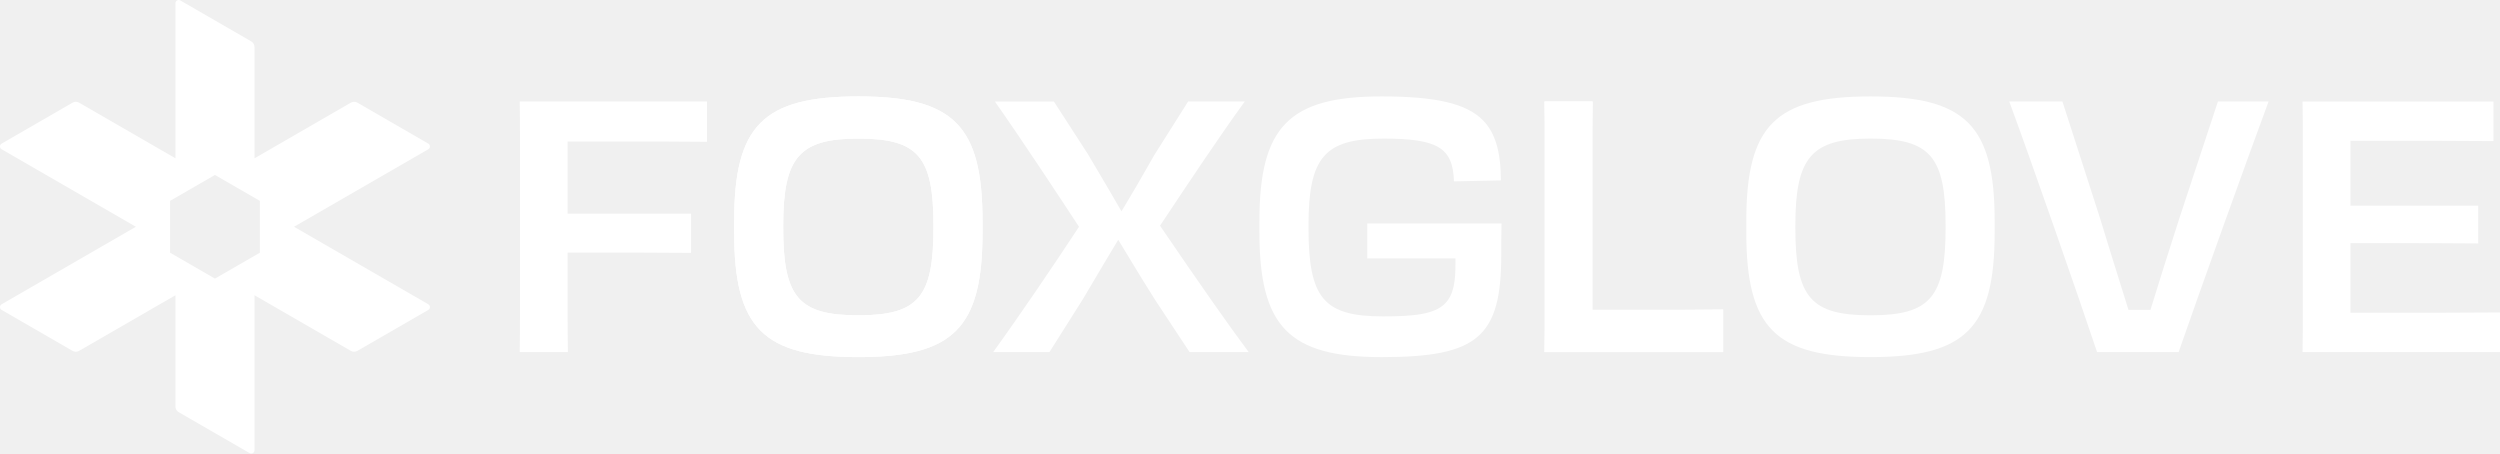
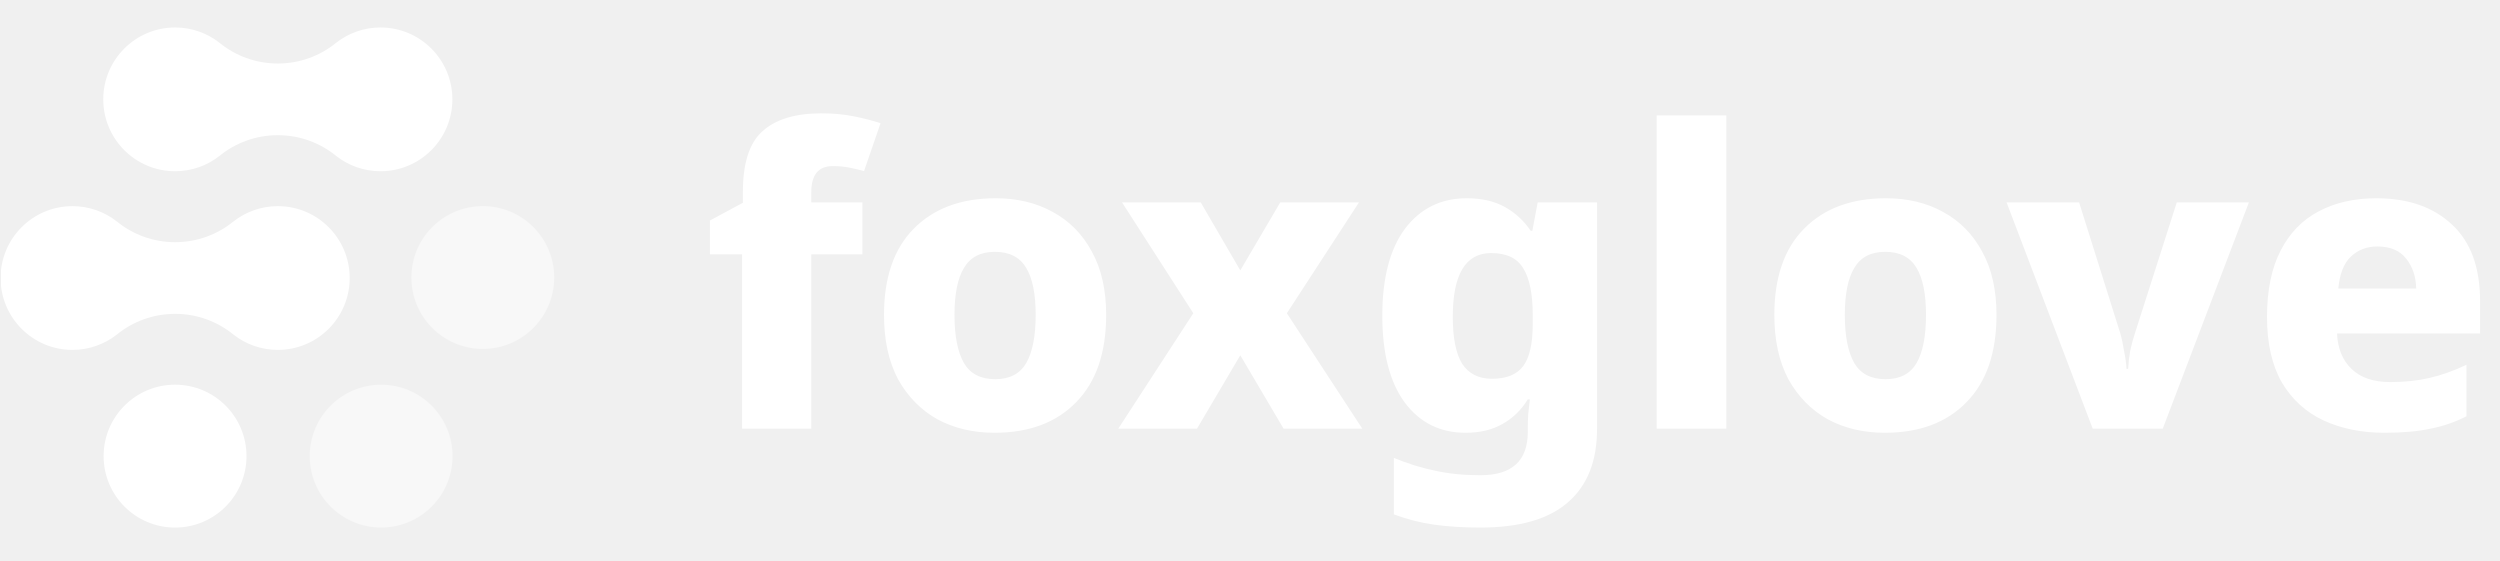
- <svg xmlns="http://www.w3.org/2000/svg" id="Layer_3" data-name="Layer 3" viewBox="0 0 1280 232.21">
+ <svg xmlns="http://www.w3.org/2000/svg" width="892" height="200" viewBox="0 0 892 200" fill="none">
+   <g clip-path="url(#clip0_4_98)">
+     <mask id="mask0_4_98" style="mask-type:luminance" maskUnits="userSpaceOnUse" x="0" y="0" width="892" height="200">
+       <path d="M891.383 0H0.207V200H891.383V0Z" fill="white" />
+     </mask>
+     <g mask="url(#mask0_4_98)">
+       <path d="M307.707 90.735H289.471V152.941H264.765V90.735H253.295V78.677L265.06 72.353V68.529C265.06 58.137 267.412 50.882 272.118 46.765C276.824 42.549 283.785 40.441 293.001 40.441C297.216 40.441 301.04 40.784 304.471 41.471C308.001 42.157 311.236 42.99 314.177 43.971L308.295 61.029C306.824 60.637 305.158 60.245 303.295 59.853C301.432 59.461 299.373 59.265 297.118 59.265C294.471 59.265 292.51 60.098 291.236 61.765C290.06 63.333 289.471 65.588 289.471 68.529V72.206H307.707V90.735ZM394.679 112.353C394.679 125.882 391.101 136.275 383.944 143.529C376.885 150.784 367.179 154.412 354.826 154.412C347.179 154.412 340.365 152.794 334.385 149.559C328.503 146.226 323.846 141.471 320.414 135.294C317.081 129.02 315.414 121.373 315.414 112.353C315.414 99.02 318.944 88.775 326.003 81.618C333.16 74.363 342.914 70.735 355.267 70.735C362.914 70.735 369.679 72.353 375.561 75.588C381.542 78.823 386.199 83.529 389.532 89.706C392.963 95.882 394.679 103.431 394.679 112.353ZM340.561 112.353C340.561 119.902 341.689 125.637 343.944 129.559C346.199 133.382 349.924 135.294 355.12 135.294C360.218 135.294 363.895 133.382 366.15 129.559C368.405 125.637 369.532 119.902 369.532 112.353C369.532 104.902 368.405 99.314 366.15 95.588C363.895 91.765 360.169 89.853 354.973 89.853C349.875 89.853 346.199 91.765 343.944 95.588C341.689 99.314 340.561 104.902 340.561 112.353ZM425.77 111.765L400.329 72.206H428.417L442.535 96.471L456.8 72.206H484.888L459.153 111.765L486.064 152.941H457.976L442.535 126.765L427.094 152.941H399.006L425.77 111.765ZM523.354 70.735C528.648 70.735 533.158 71.765 536.883 73.823C540.608 75.882 543.697 78.725 546.148 82.353H546.736L548.648 72.206H569.824V153.088C569.824 164.559 566.344 173.284 559.383 179.265C552.52 185.245 542.128 188.235 528.207 188.235C522.128 188.235 516.638 187.892 511.736 187.206C506.834 186.52 502.03 185.294 497.324 183.529V163.382C502.324 165.441 507.226 166.961 512.03 167.941C516.834 169.02 522.226 169.559 528.207 169.559C539.481 169.559 545.118 164.412 545.118 154.118V152.5C545.118 151.127 545.167 149.559 545.265 147.794C545.461 145.931 545.658 144.167 545.854 142.5H545.118C542.765 146.324 539.726 149.265 536.001 151.324C532.373 153.382 528.01 154.412 522.912 154.412C513.795 154.412 506.54 150.784 501.148 143.529C495.854 136.275 493.207 125.98 493.207 112.647C493.207 99.216 495.903 88.873 501.295 81.618C506.785 74.363 514.138 70.735 523.354 70.735ZM532.03 90.294C522.912 90.294 518.354 97.892 518.354 113.088C518.354 120.637 519.481 126.226 521.736 129.853C524.089 133.382 527.618 135.147 532.324 135.147C537.52 135.147 541.246 133.627 543.501 130.588C545.756 127.549 546.883 122.549 546.883 115.588V112.5C546.883 104.951 545.756 99.363 543.501 95.735C541.344 92.108 537.52 90.294 532.03 90.294ZM615.956 152.941H591.103V41.176H615.956V152.941ZM712.35 112.353C712.35 125.882 708.771 136.275 701.614 143.529C694.556 150.784 684.85 154.412 672.497 154.412C664.85 154.412 658.036 152.794 652.056 149.559C646.173 146.226 641.516 141.471 638.085 135.294C634.752 129.02 633.085 121.373 633.085 112.353C633.085 99.02 636.614 88.775 643.673 81.618C650.83 74.363 660.585 70.735 672.938 70.735C680.585 70.735 687.35 72.353 693.232 75.588C699.212 78.823 703.869 83.529 707.203 89.706C710.634 95.882 712.35 103.431 712.35 112.353ZM658.232 112.353C658.232 119.902 659.359 125.637 661.614 129.559C663.869 133.382 667.595 135.294 672.791 135.294C677.889 135.294 681.565 133.382 683.82 129.559C686.075 125.637 687.203 119.902 687.203 112.353C687.203 104.902 686.075 99.314 683.82 95.588C681.565 91.765 677.84 89.853 672.644 89.853C667.546 89.853 663.869 91.765 661.614 95.588C659.359 99.314 658.232 104.902 658.232 112.353ZM746.676 152.941L715.941 72.206H741.823L756.529 118.971C757.019 120.637 757.461 122.696 757.853 125.147C758.343 127.5 758.637 129.657 758.735 131.618H759.323C759.421 129.559 759.666 127.402 760.059 125.147C760.549 122.892 761.088 120.882 761.676 119.118L776.676 72.206H802.411L771.676 152.941H746.676ZM847.836 70.735C859.209 70.735 868.228 73.873 874.895 80.147C881.561 86.323 884.895 95.441 884.895 107.5V118.971H833.865C834.061 124.265 835.777 128.48 839.012 131.618C842.248 134.755 846.856 136.324 852.836 136.324C857.934 136.324 862.591 135.833 866.807 134.853C871.12 133.873 875.532 132.304 880.042 130.147V148.529C876.022 150.588 871.758 152.059 867.248 152.941C862.836 153.922 857.346 154.412 850.777 154.412C842.64 154.412 835.385 152.941 829.013 150C822.738 147.059 817.787 142.549 814.16 136.471C810.63 130.294 808.865 122.5 808.865 113.088C808.865 103.578 810.483 95.686 813.718 89.412C816.954 83.137 821.463 78.48 827.248 75.441C833.13 72.304 839.993 70.735 847.836 70.735ZM848.277 87.941C844.454 87.941 841.267 89.167 838.718 91.618C836.267 93.971 834.797 97.745 834.307 102.941H862.101C862.003 98.725 860.826 95.196 858.571 92.353C856.316 89.412 852.885 87.941 848.277 87.941Z" fill="white" />
+       <path d="M62.46 188.235C76.538 188.235 87.95 176.823 87.95 162.745C87.95 148.667 76.538 137.255 62.46 137.255C48.382 137.255 36.97 148.667 36.97 162.745C36.97 176.823 48.382 188.235 62.46 188.235Z" fill="white" />
+       <path opacity="0.5" d="M135.989 188.235C150.067 188.235 161.479 176.823 161.479 162.745C161.479 148.667 150.067 137.255 135.989 137.255C121.911 137.255 110.499 148.667 110.499 162.745C110.499 176.823 121.911 188.235 135.989 188.235Z" fill="white" />
+       <path opacity="0.5" d="M172.263 124.51C186.341 124.51 197.754 113.097 197.754 99.02C197.754 84.942 186.341 73.529 172.263 73.529C158.186 73.529 146.773 84.942 146.773 99.02C146.773 113.097 158.186 124.51 172.263 124.51Z" fill="white" />
+       <path fill-rule="evenodd" clip-rule="evenodd" d="M62.489 9.804C68.466 9.804 73.965 11.848 78.325 15.276C83.999 19.895 91.239 22.663 99.126 22.663C107.012 22.663 114.253 19.895 119.926 15.276C124.287 11.848 129.786 9.804 135.762 9.804C149.926 9.804 161.408 21.286 161.408 35.45C161.408 49.613 149.926 61.096 135.762 61.096C129.786 61.096 124.287 59.051 119.926 55.623C114.253 51.005 107.012 48.236 99.126 48.236C91.239 48.236 83.999 51.005 78.325 55.623C73.965 59.051 68.466 61.096 62.489 61.096C48.325 61.096 36.843 49.613 36.843 35.45C36.843 21.286 48.325 9.804 62.489 9.804Z" fill="white" />
+       <path fill-rule="evenodd" clip-rule="evenodd" d="M25.852 73.552C31.829 73.552 37.328 75.596 41.688 79.024C47.362 83.643 54.602 86.412 62.489 86.412C70.376 86.412 77.616 83.643 83.29 79.024C87.65 75.596 93.149 73.552 99.126 73.552C113.29 73.552 124.771 85.034 124.771 99.198C124.771 113.362 113.29 124.843 99.126 124.843C93.149 124.843 87.65 122.799 83.29 119.372C77.616 114.753 70.376 111.984 62.489 111.984C54.602 111.984 47.362 114.753 41.688 119.372C37.328 122.799 31.829 124.843 25.852 124.843C11.688 124.843 0.207 113.362 0.207 99.198C0.207 85.034 11.688 73.552 25.852 73.552Z" fill="white" />
+     </g>
+   </g>
  <defs>
-     <style>
-       .cls-1 {
-         fill: #fff;
-       }
-     </style>
+     <clipPath id="clip0_4_98">
+       <rect width="891.176" height="200" fill="white" transform="translate(0.206543)" />
+     </clipPath>
  </defs>
-   <g>
-     <path class="cls-1" d="M266.092,180.243h24.672c-.146-7.023-.146-14.191-.146-23.808v-27.116h11.877c11.88,0,38.888,0,51.315.158v-20.082h-63.192v-36.948h23.215c18.919,0,35.379,0,48.154.16v-20.641h-95.893c.14,6.395.14,13.433.14,22.134v82.334c0,9.697,0,16.93-.142,23.808Z" />
-     <g>
-       <path class="cls-1" d="M439.468,49.367c-48.728,0-63.579,14.887-63.579,63.763v5.944c0,48.876,14.851,63.763,63.579,63.763s63.579-14.887,63.579-63.763v-5.944c0-48.876-14.851-63.763-63.579-63.763ZM477.928,116.847c0,35.424-7.913,44.588-38.46,44.588s-38.46-9.164-38.46-44.588v-1.491c0-34.853,8.281-44.404,38.46-44.404,30.547,0,38.46,9.146,38.46,44.404v1.491Z" />
-       <path class="cls-1" d="M439.468,49.367c-48.728,0-63.579,14.887-63.579,63.763v5.944c0,48.876,14.851,63.763,63.579,63.763s63.579-14.887,63.579-63.763v-5.944c0-48.876-14.851-63.763-63.579-63.763ZM477.928,116.847c0,35.424-7.913,44.588-38.46,44.588s-38.46-9.164-38.46-44.588v-1.491c0-34.853,8.281-44.404,38.46-44.404,30.547,0,38.46,9.146,38.46,44.404v1.491Z" />
-     </g>
-     <path class="cls-1" d="M609.036,180.243h30.27c-10.348-13.888-25.003-34.771-44.675-63.661l-.697-1.022.685-1.03c14.19-21.38,30.23-45.4,42.698-62.563h-29.001l-17.299,27.393-3.156,5.512c-3.912,6.84-7.957,13.911-12.069,20.666l-1.623,2.665-1.547-2.708c-3.434-6.009-6.973-11.977-10.394-17.748-1.763-2.974-3.506-5.914-5.206-8.811l-17.442-26.968h-30.2c13.875,19.728,34.074,50.409,42.405,63.129l.661,1.01-.665,1.01c-12.03,18.287-29.407,43.998-43.27,63.127h28.825l17.299-27.393,2.951-4.989c4.414-7.469,8.978-15.192,13.386-22.487l1.569-2.599,5.283,8.709c4.466,7.375,9.082,15.002,13.744,22.285l17.468,26.473Z" />
-     <path class="cls-1" d="M707.294,49.365c-47.288,0-62.466,15.495-62.466,63.767v5.947c0,48.273,15.223,63.767,62.651,63.767,49.16,0,61.165-10.29,61.165-52.429,0-4.202,0-10.331.137-16.003h-68.754v17.879h45.164v2.027c.079,9.338-.796,16.502-5.323,21.071-5.476,5.522-15.818,6.602-31.83,6.602-30.254,0-38.083-9.282-38.083-45.144v-1.486c0-34.858,8.225-44.401,38.269-44.401,27.799,0,35.693,4.562,36.196,21.898l24.045-.489c-.063-14.91-2.947-24.47-9.266-30.855-8.43-8.517-23.953-12.151-51.905-12.151Z" />
-     <g>
-       <path class="cls-1" d="M845.764,158.656h-30.474v-84.925c0-8.759,0-15.31.147-21.77h-24.659c.129,6.496.129,13.268.129,22.322v81.778c0,9.9,0,17.279-.129,24.18h91.458v-21.751c-13.893.166-23.922.166-36.472.166Z" />
-       <path class="cls-1" d="M845.764,158.656h-30.474v-84.925c0-8.759,0-15.31.147-21.77h-24.659c.129,6.496.129,13.268.129,22.322v81.778c0,9.9,0,17.279-.129,24.18h91.458v-21.751c-13.893.166-23.922.166-36.472.166Z" />
-     </g>
-     <path class="cls-1" d="M957.684,49.367c-48.728,0-63.578,14.887-63.578,63.763v5.944c0,48.876,14.85,63.763,63.578,63.763s63.578-14.887,63.578-63.763v-5.944c0-48.876-14.85-63.763-63.578-63.763ZM996.144,116.847c0,35.424-7.913,44.588-38.46,44.588s-38.46-9.164-38.46-44.588v-1.491c0-34.853,8.281-44.404,38.46-44.404,30.547,0,38.46,9.146,38.46,44.404v1.491Z" />
-     <path class="cls-1" d="M1073.688,180.243h41.78c9.559-27.66,35.839-100.848,46.053-128.276h-25.941l-19.656,59.511c-6.243,19.403-10.982,34.41-14.484,45.866l-.397,1.303h-11.268l-.401-1.296c-1.357-4.381-2.838-9.111-4.387-14.058-3.053-9.751-6.513-20.805-9.742-31.488l-19.281-59.839h-27.233c10.286,27.725,35.657,100.321,44.955,128.276Z" />
-     <path class="cls-1" d="M1178.901,180.243h101.099v-20.273c-15.351.164-42.993.164-61.537.164h-15.036v-35.647h16.15c14.384,0,37.918,0,49.27.156v-19.336h-65.42v-33.231h14.107c17.13,0,45.275,0,59.12.162v-20.271h-97.751c.14,6.395.14,13.433.14,22.134v82.334c0,9.776,0,17.072-.142,23.808Z" />
-   </g>
-   <path class="cls-1" d="M219.294,73.535l-36.324-20.974c-1.029-.594-2.297-.594-3.325 0l-49.341,28.498V24.079c0-1.188-.634-2.285-1.662-2.879L92.316.225c-1.108-.64-2.494.16-2.494,1.44v79.378l-49.342-28.482c-1.029-.594-2.296-.594-3.325 0L.831,73.536c-1.108.64-1.108,2.24,0,2.879l68.742,39.689L.831,155.794c-1.108.64-1.108,2.24,0,2.879l36.325,20.974c1.029.594,2.296.594,3.325 0l49.342-28.482v56.98c0,1.188.634,2.286,1.663,2.88l36.324,20.959c1.108.639,2.493-.16,2.493-1.44v-79.379l49.341,28.482c1.029.594,2.296.594,3.325-0l36.325-20.974c1.108-.64,1.108-2.24-0-2.88l-68.759-39.689,68.759-39.689c1.108-.64,1.109-2.24 0-2.88ZM133.046,129.387l-22.992,13.266-22.975-13.266v-26.549l22.975-13.266,22.992,13.266v26.549Z" />
</svg>
